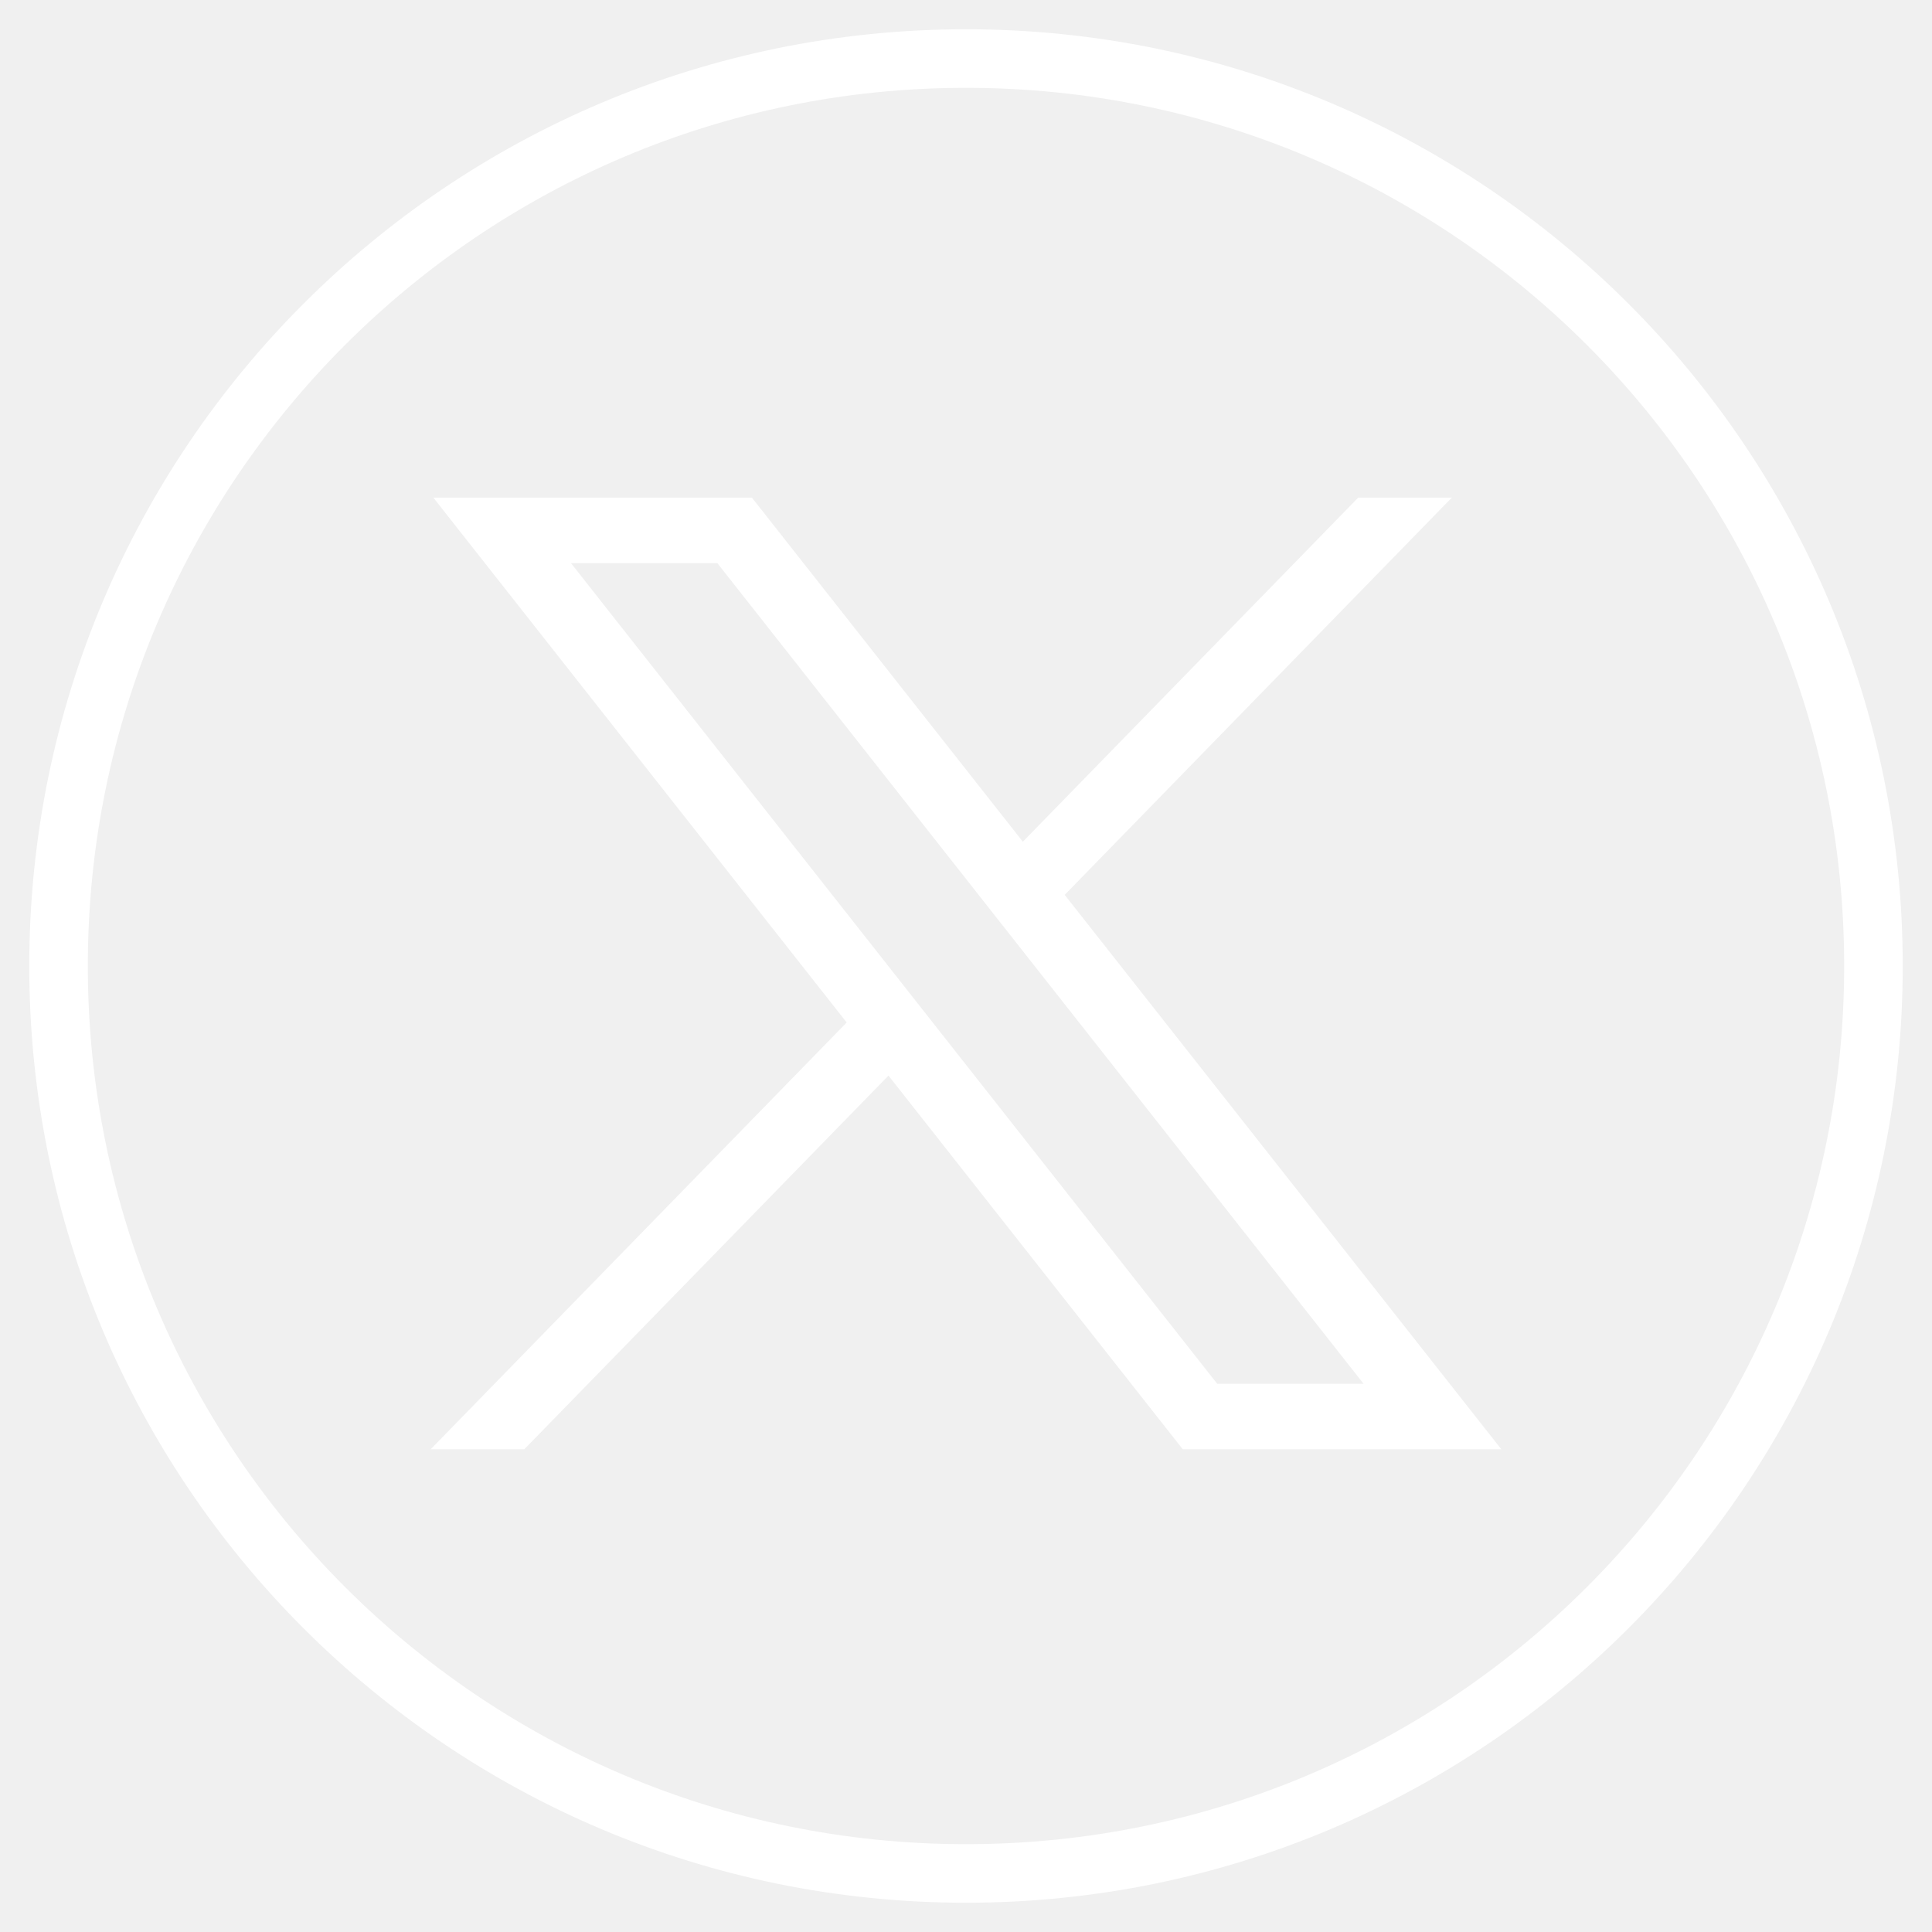
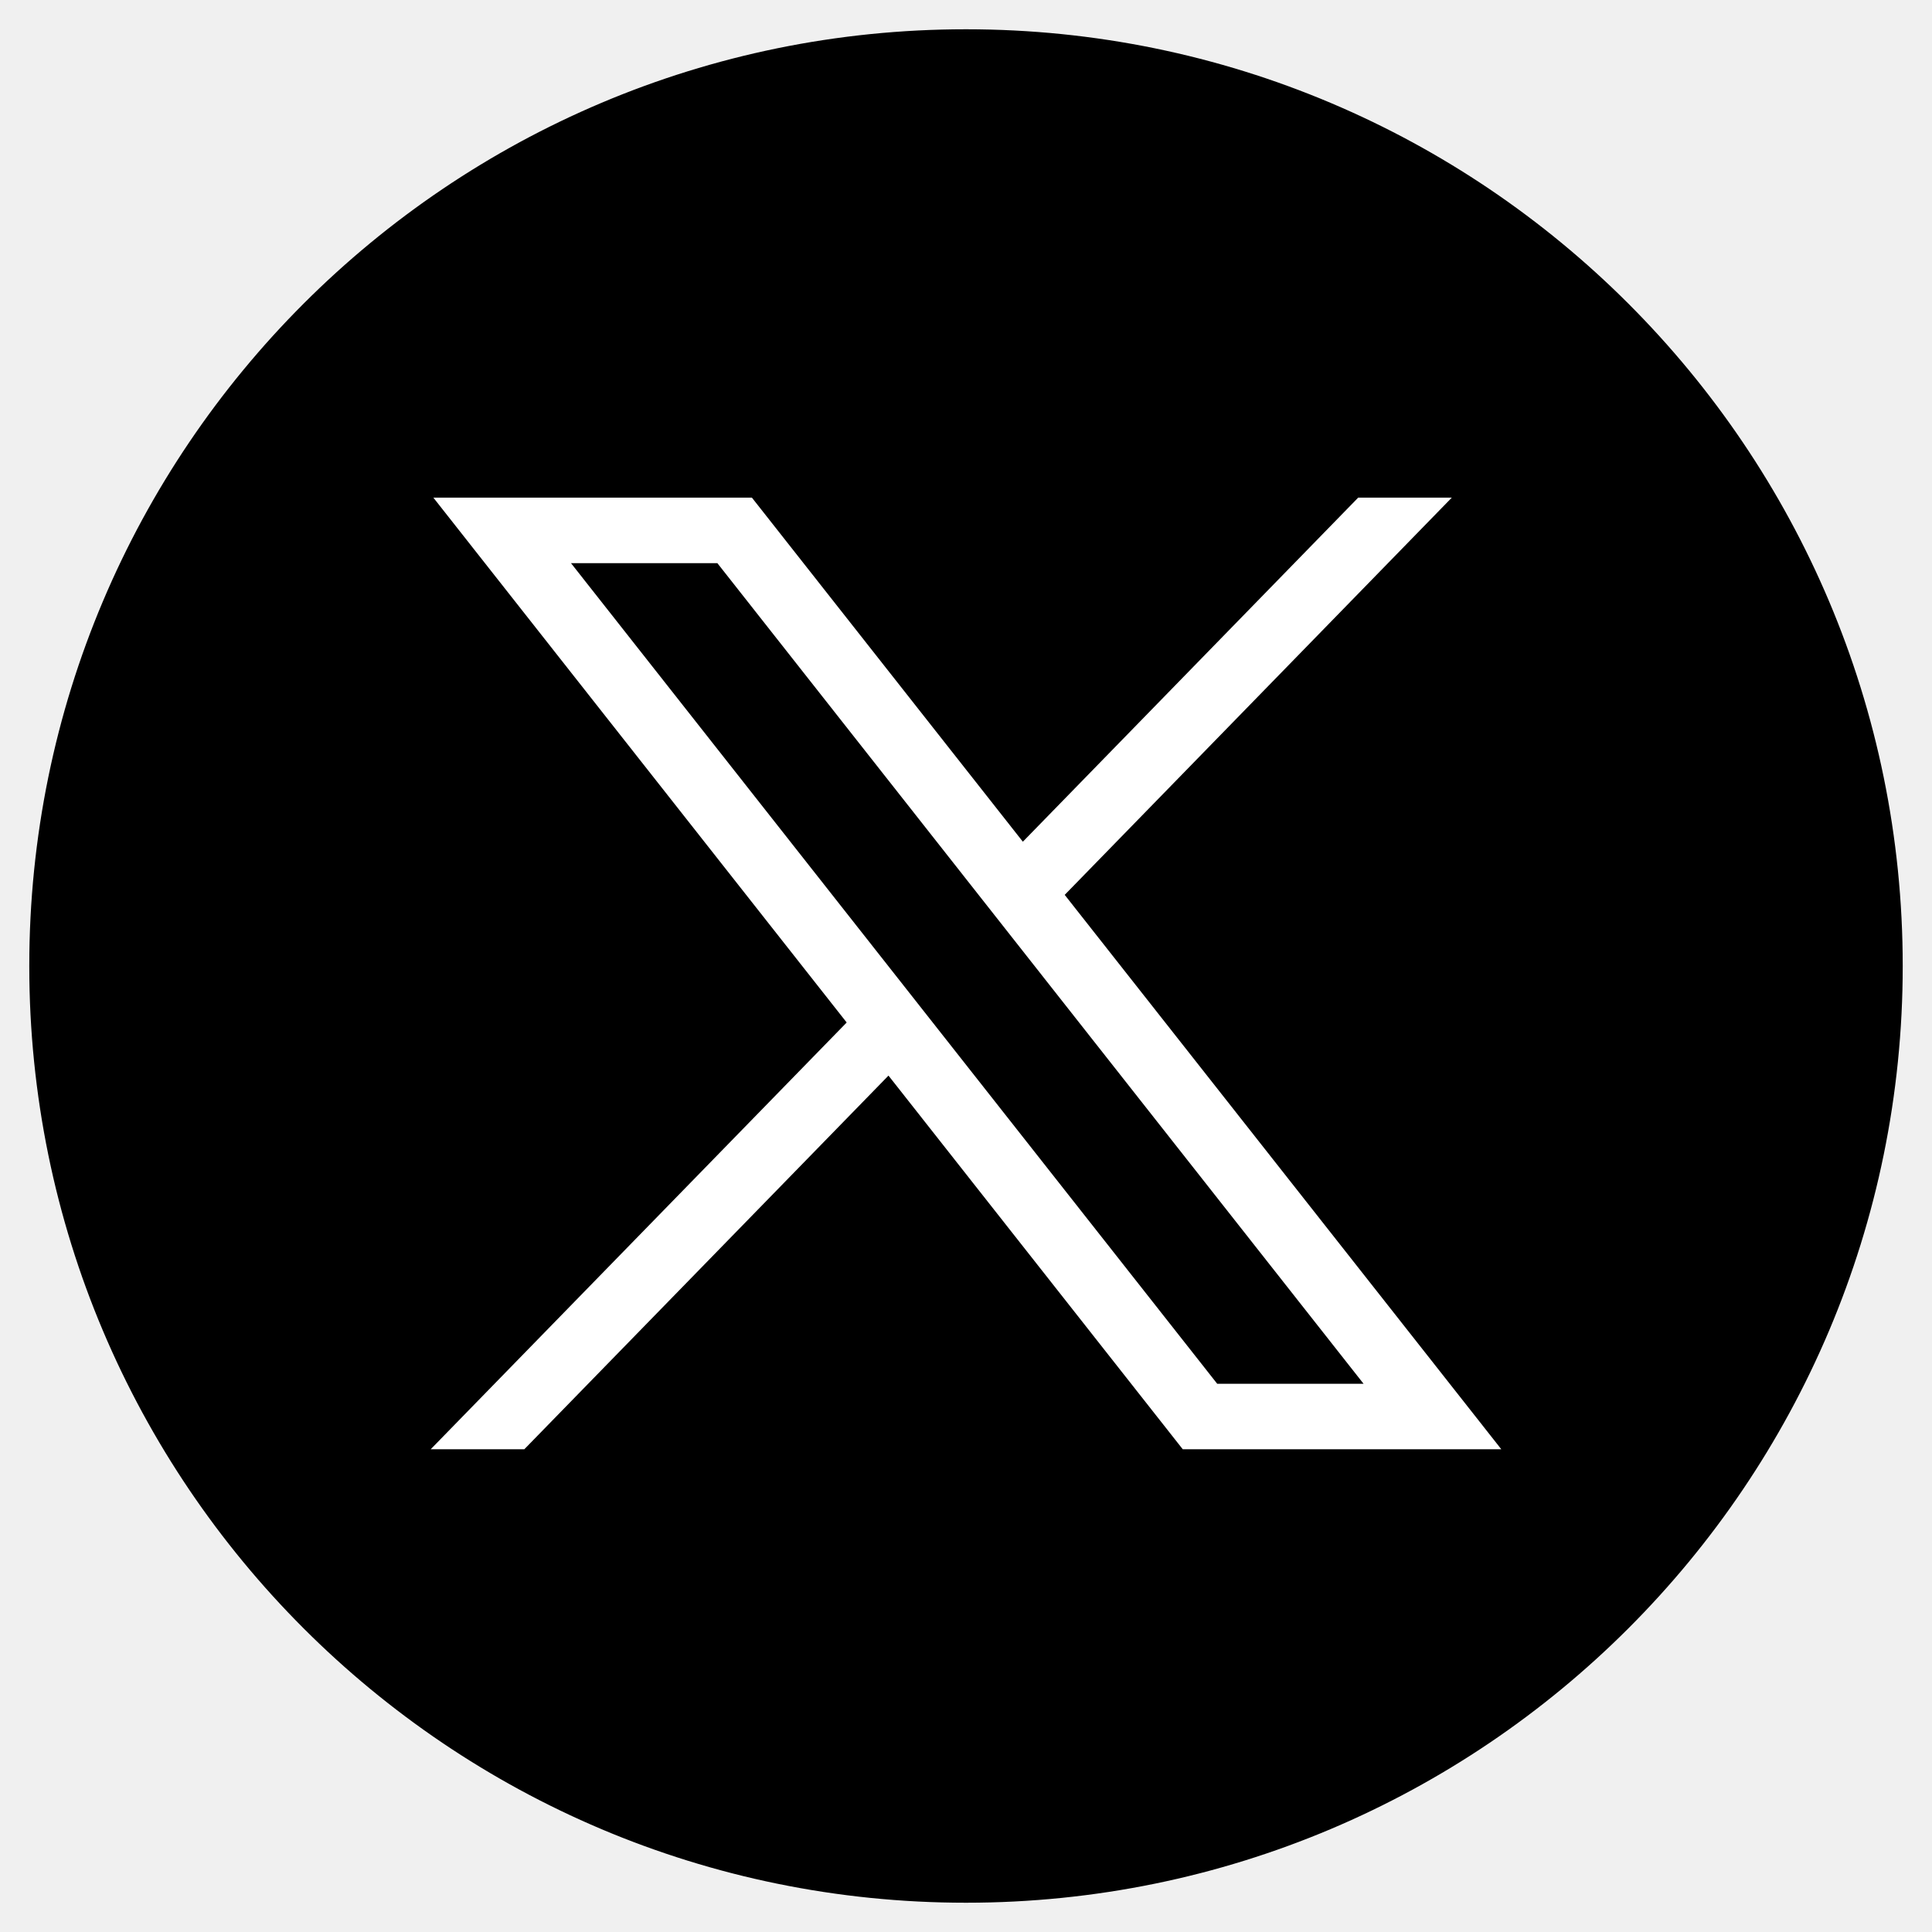
- <svg xmlns="http://www.w3.org/2000/svg" width="33" height="33" viewBox="0 0 33 33" fill="none">
-   <path d="M32 16.5C32 25.061 25.061 32 16.5 32C7.939 32 1 25.061 1 16.5C1 7.939 7.939 1 16.5 1C25.061 1 32 7.939 32 16.5Z" stroke="white" />
+ <svg xmlns="http://www.w3.org/2000/svg" width="33" height="33" viewBox="0 0 33 33" fill="black">
+   <path d="M32 16.5C32 25.061 25.061 32 16.5 32C7.939 32 1 25.061 1 16.5C1 7.939 7.939 1 16.5 1C25.061 1 32 7.939 32 16.5Z" stroke="black" />
  <path d="M7.402 8.5L14.462 17.465L7.357 24.754H8.956L15.176 18.372L20.202 24.754H25.643L18.186 15.285L24.798 8.5H23.199L17.471 14.377L12.843 8.5H7.402ZM9.753 9.619H12.253L23.291 23.636H20.791L9.753 9.619Z" fill="white" />
</svg>
